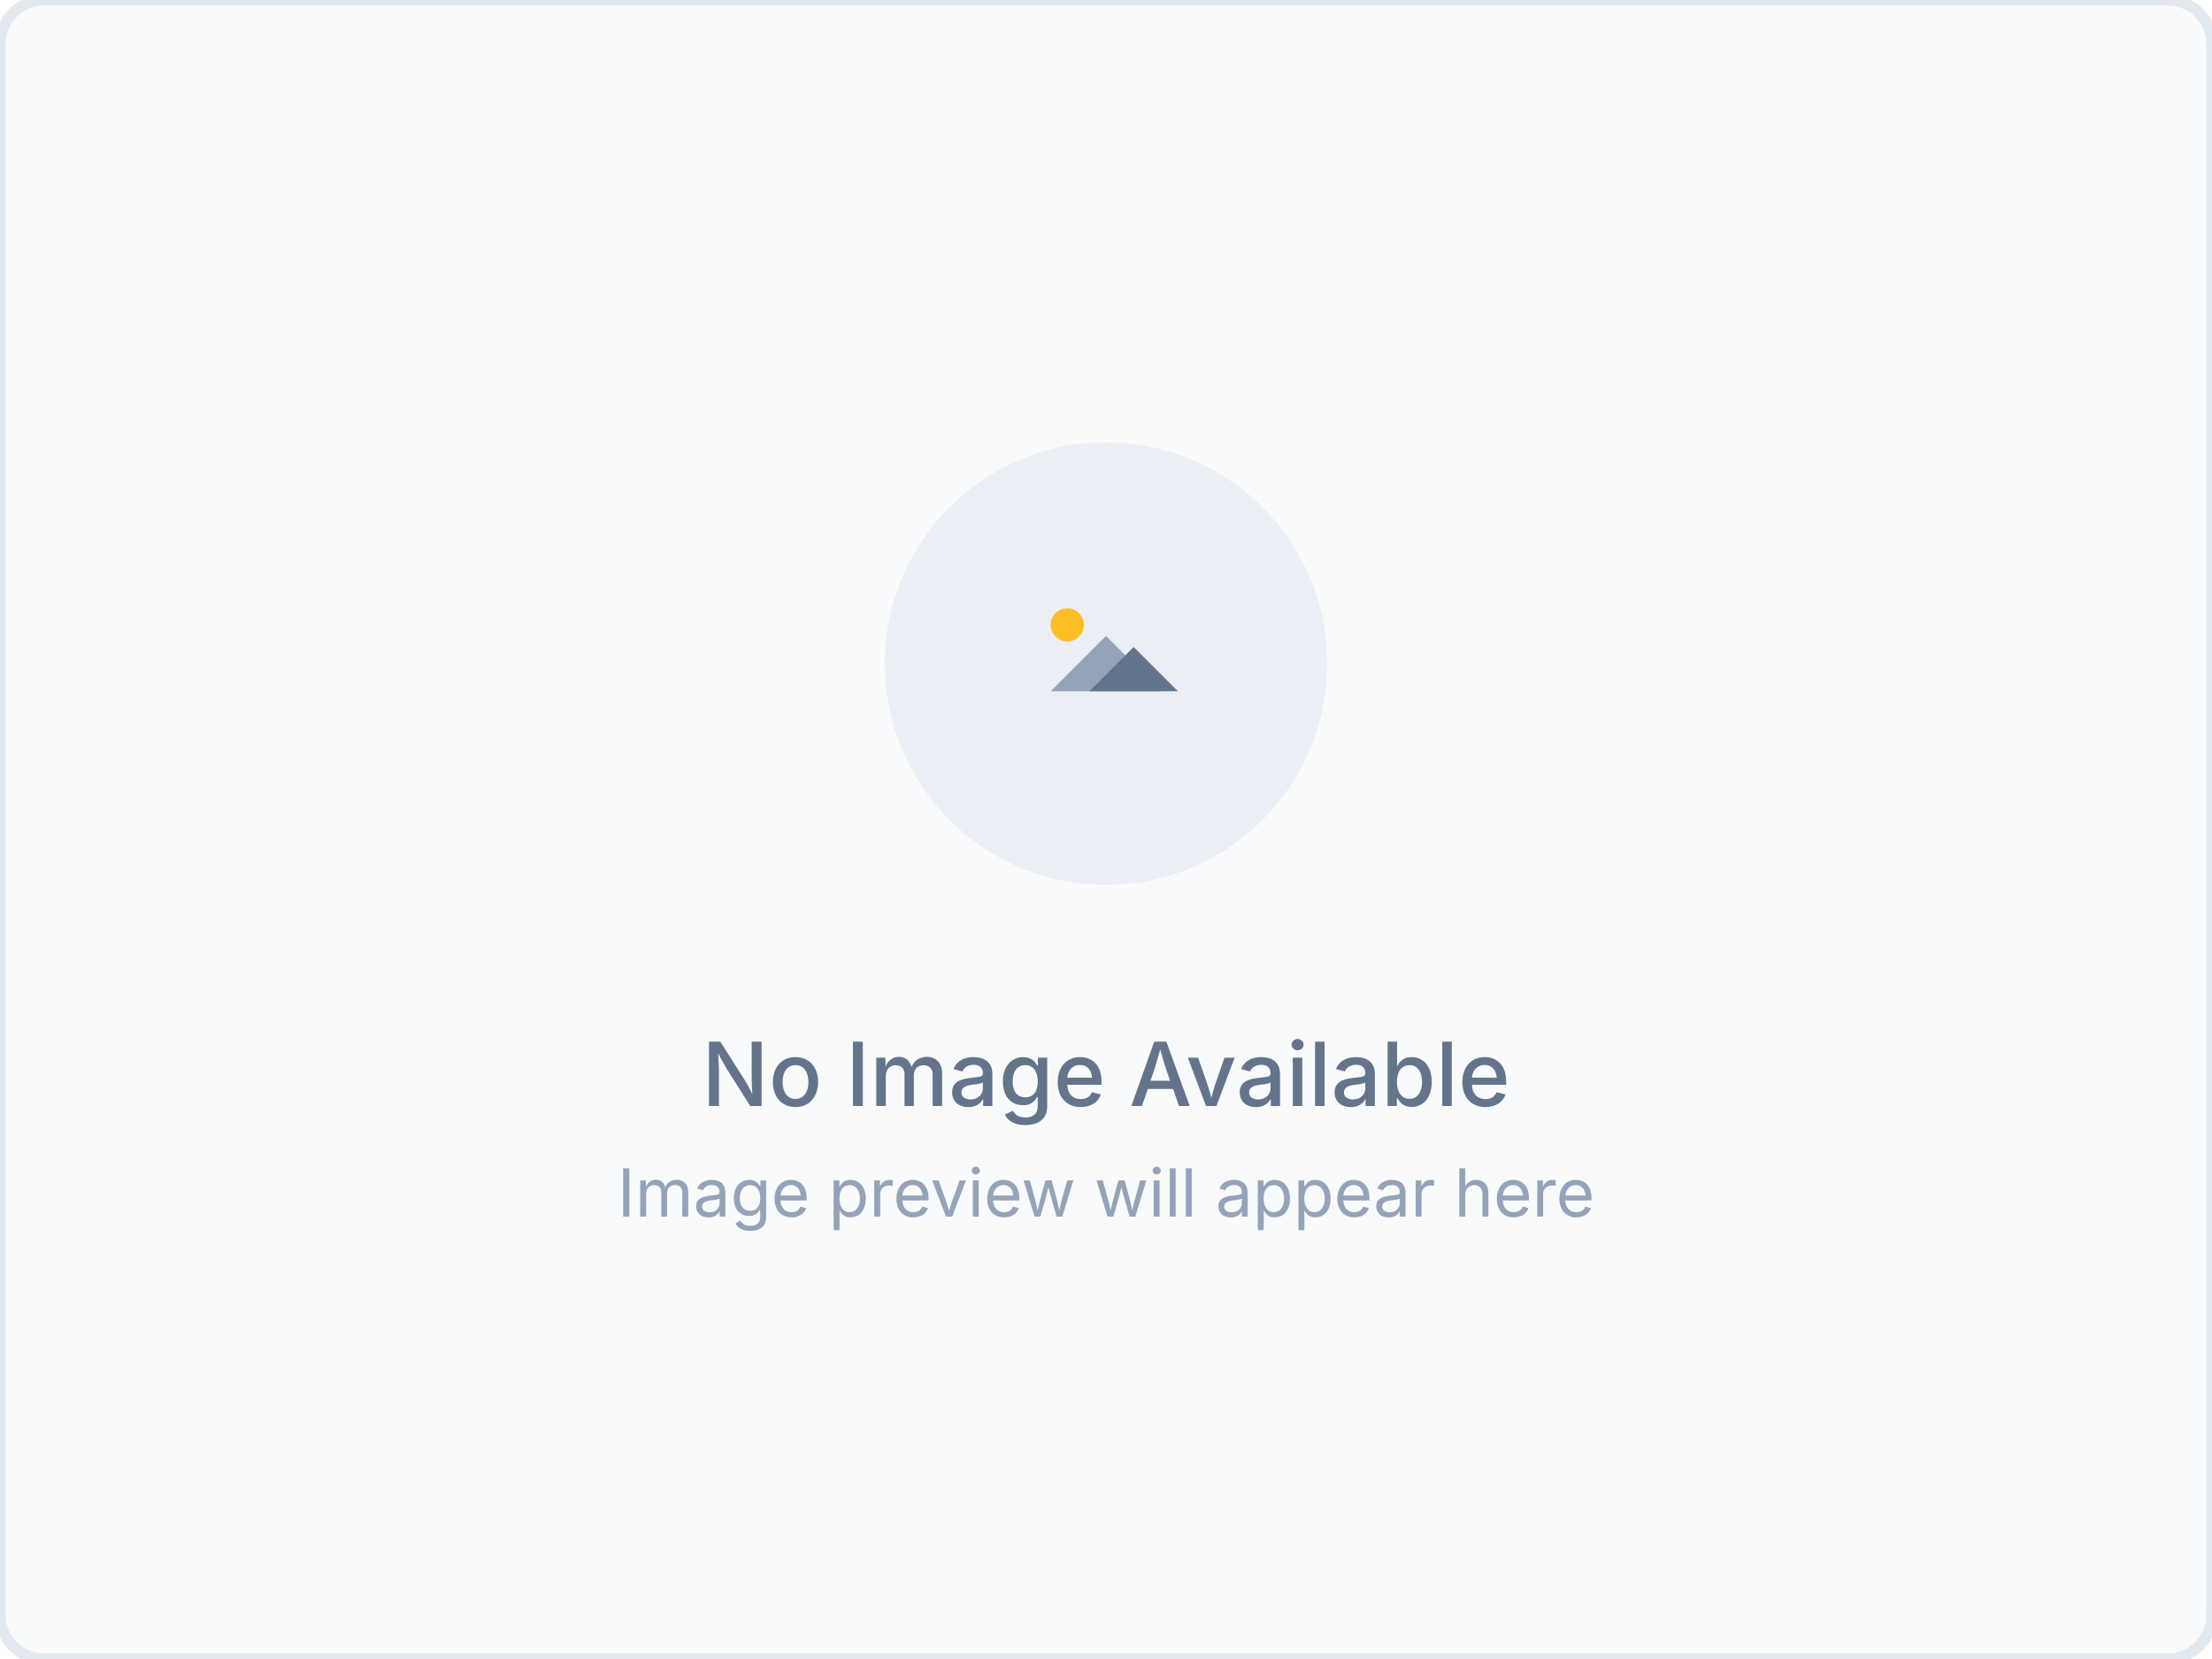
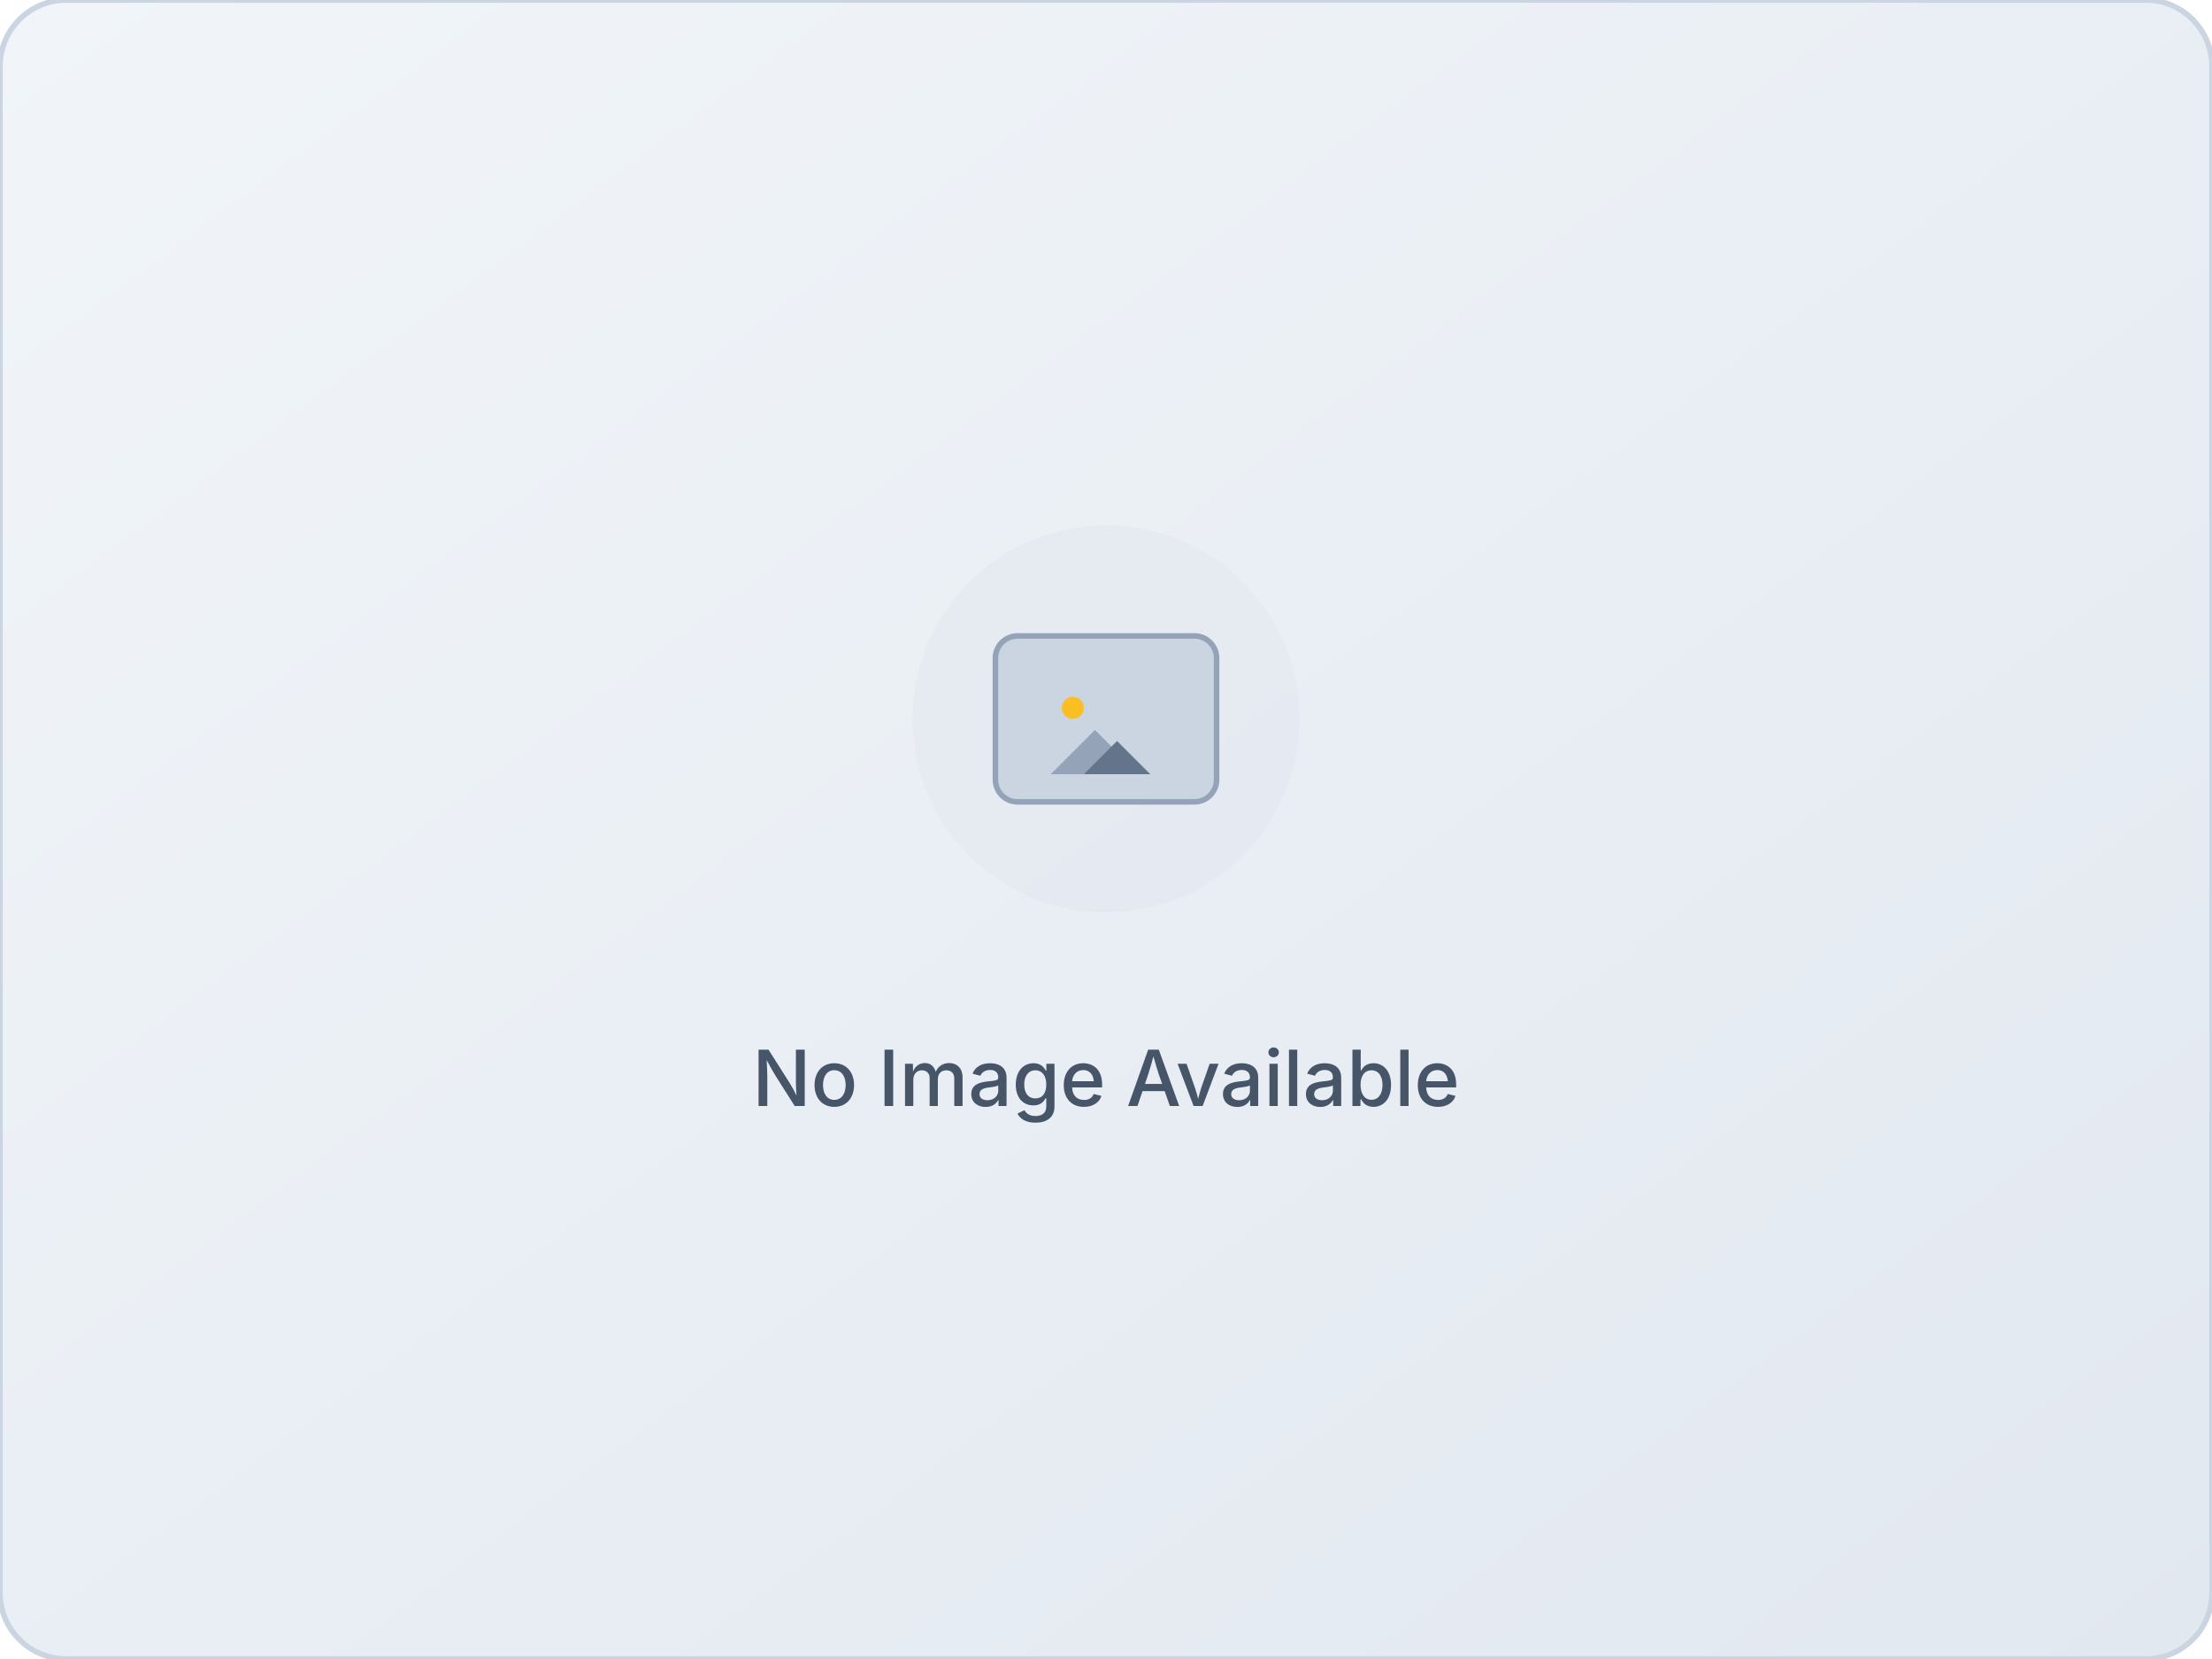
<svg xmlns="http://www.w3.org/2000/svg" viewBox="0 0 400 300" width="400" height="300">
-   <rect width="400" height="300" fill="#f8fafc" stroke="#e2e8f0" stroke-width="2" rx="8" />
-   <g transform="translate(200, 120)">
-     <circle cx="0" cy="0" r="40" fill="#cbd5e1" opacity="0.3" />
-     <g transform="translate(-15, -15)">
-       <path d="M5 20 L15 10 L25 20 Z" fill="#94a3b8" />
-       <path d="M12 20 L20 12 L28 20 Z" fill="#64748b" />
-       <circle cx="8" cy="8" r="3" fill="#fbbf24" />
+   <defs>
+     <linearGradient id="bgGradient" x1="0%" y1="0%" x2="100%" y2="100%">
+       <stop offset="0%" style="stop-color:#f1f5f9;stop-opacity:1" />
+       <stop offset="100%" style="stop-color:#e2e8f0;stop-opacity:1" />
+     </linearGradient>
+   </defs>
+   <rect width="400" height="300" fill="url(#bgGradient)" stroke="#cbd5e1" stroke-width="1" rx="12" />
+   <g transform="translate(200, 130)">
+     <circle cx="0" cy="0" r="35" fill="#e2e8f0" opacity="0.6" />
+     <rect x="-20" y="-15" width="40" height="30" rx="4" fill="#cbd5e1" stroke="#94a3b8" stroke-width="1" />
+     <g transform="translate(-12, -8)">
+       <path d="M2 18 L10 10 L18 18 Z" fill="#94a3b8" />
+       <path d="M8 18 L14 12 L20 18 Z" fill="#64748b" />
+       <circle cx="6" cy="6" r="2" fill="#fbbf24" />
    </g>
  </g>
-   <text x="200" y="200" text-anchor="middle" fill="#64748b" font-family="system-ui, -apple-system, sans-serif" font-size="16" font-weight="500">
+   <text x="200" y="200" text-anchor="middle" fill="#475569" font-family="system-ui, -apple-system, sans-serif" font-size="14" font-weight="500">
    No Image Available
  </text>
-   <text x="200" y="220" text-anchor="middle" fill="#94a3b8" font-family="system-ui, -apple-system, sans-serif" font-size="12">
-     Image preview will appear here
-   </text>
</svg>
